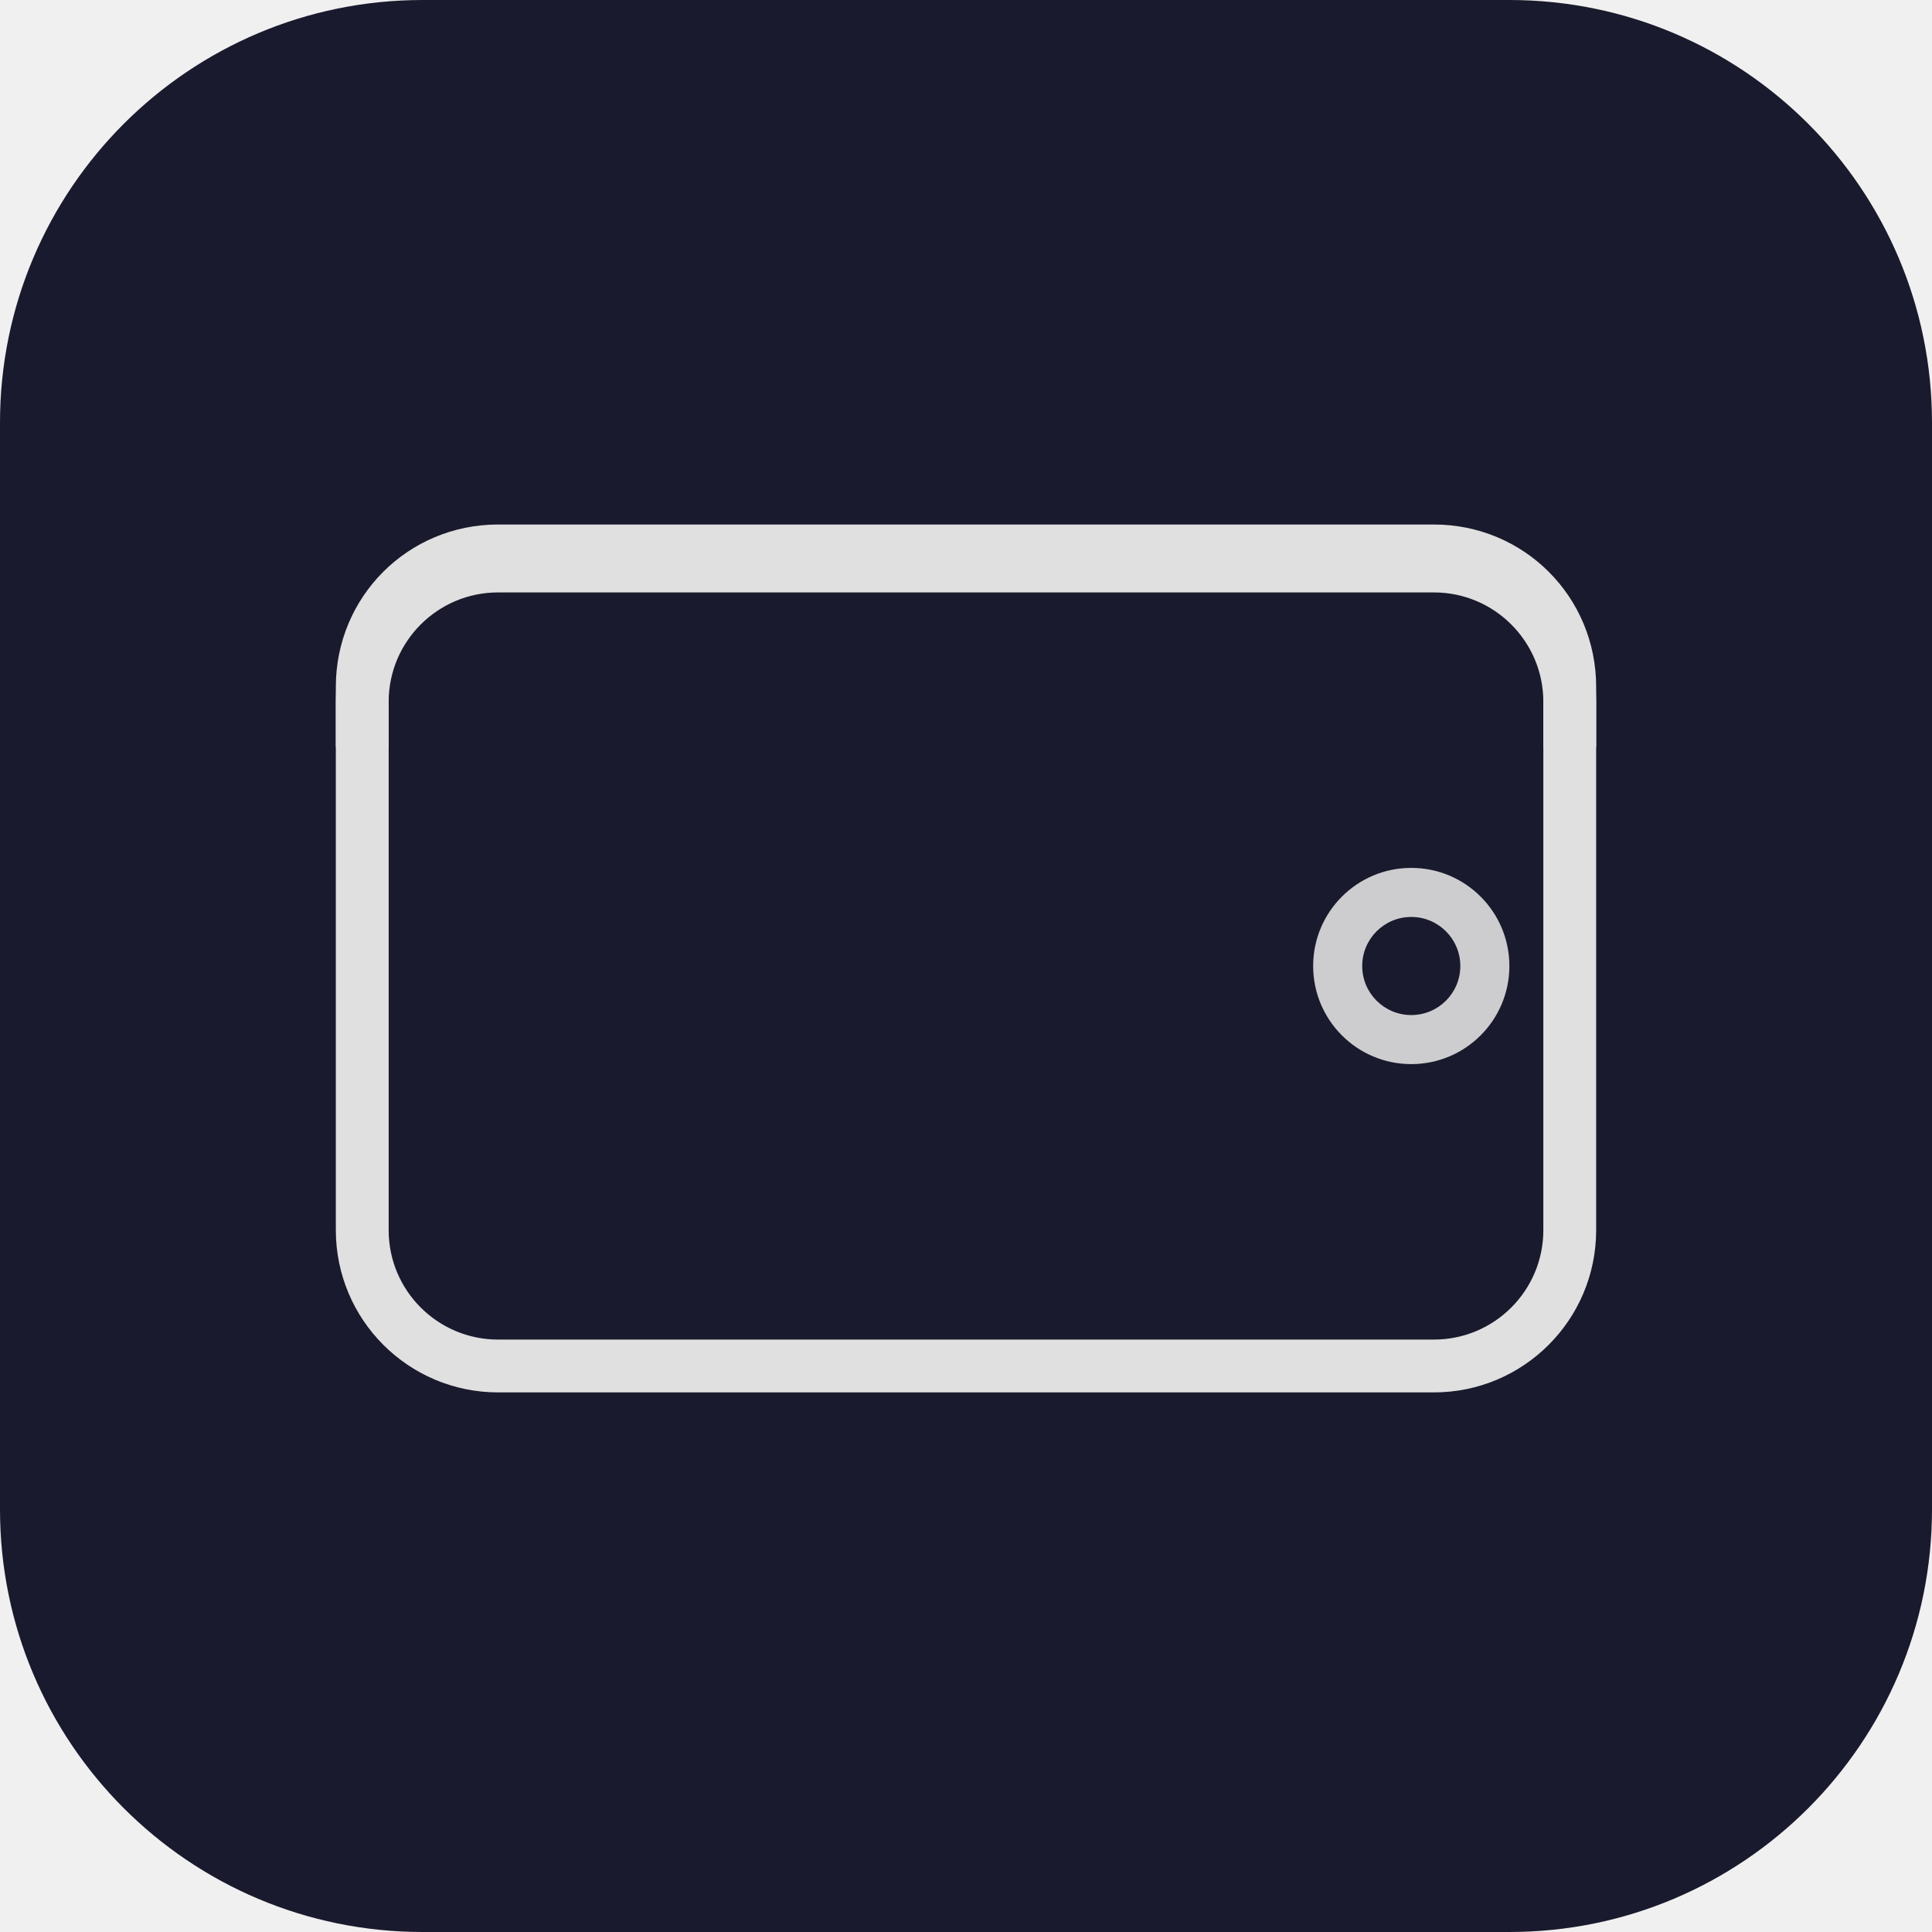
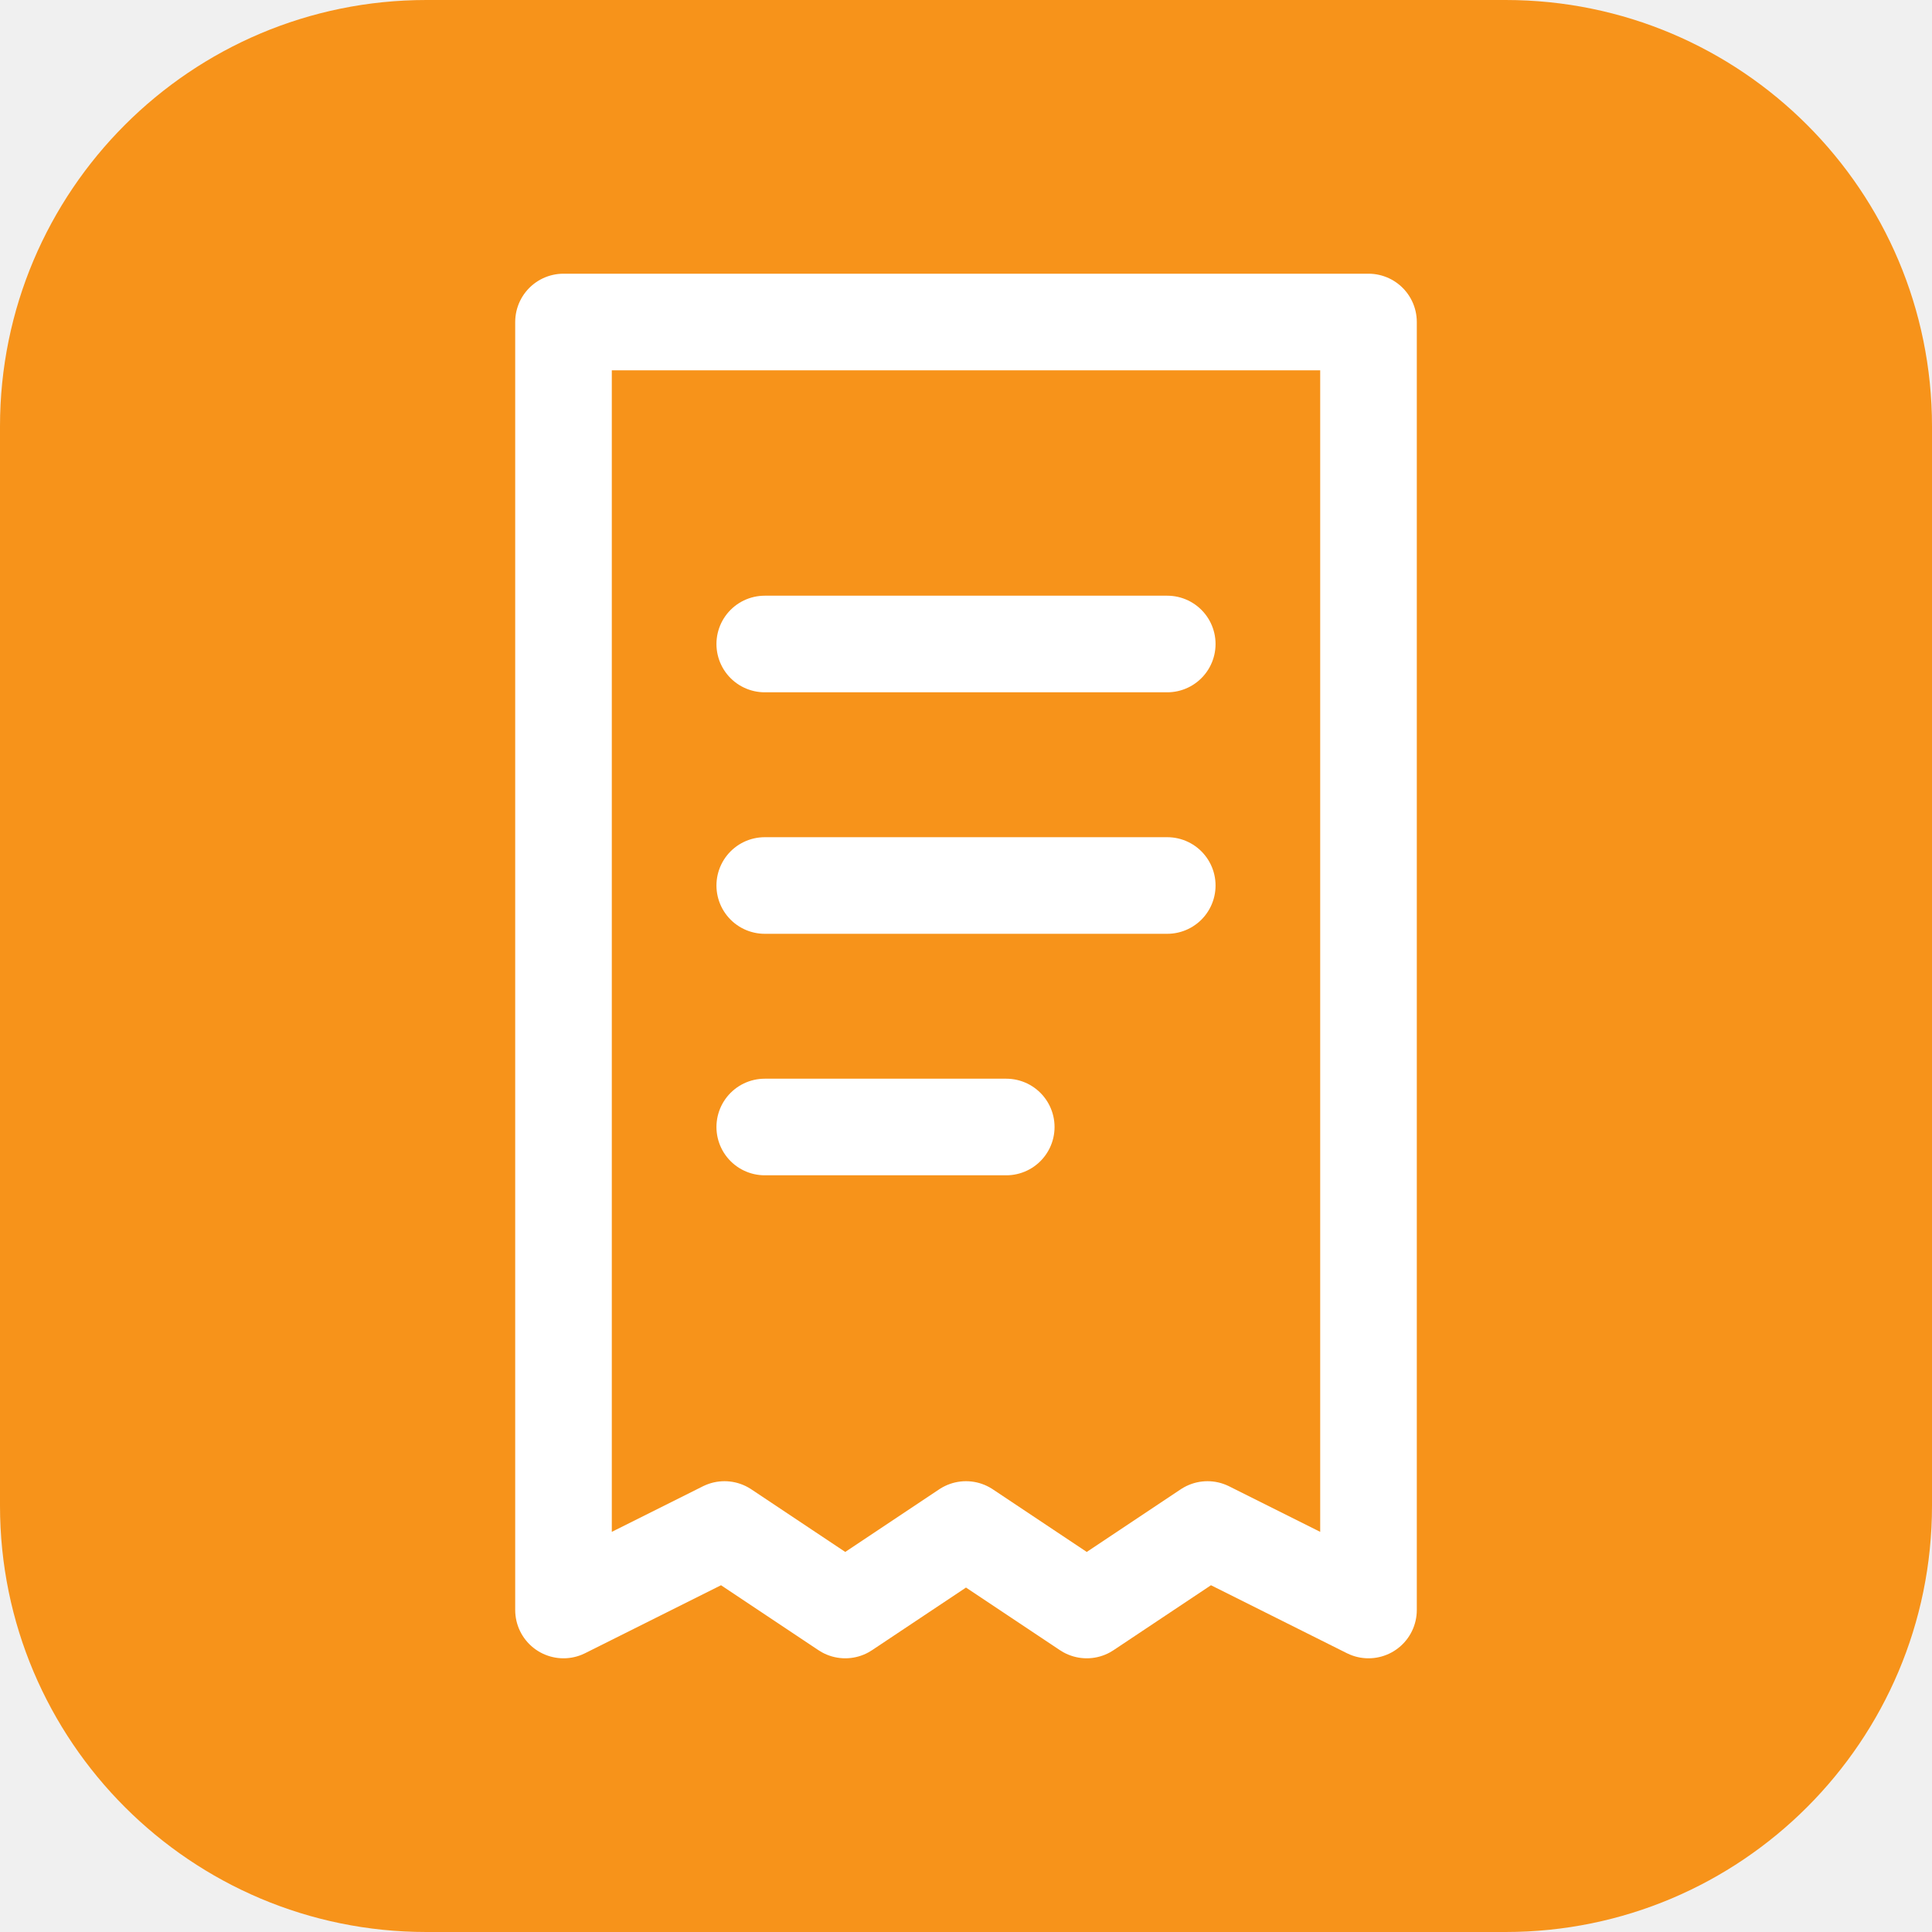
- <svg xmlns="http://www.w3.org/2000/svg" width="512" height="512" viewBox="0 0 512 512" role="img" aria-label="Wallet">
-   <rect width="512" height="512" rx="112" fill="#1a1a2e" />
-   <rect x="96" y="150" width="320" height="212" rx="36" fill="none" stroke="#e0e0e0" stroke-width="14" />
-   <path d="M96 198v-16c0-20 16-36 36-36h248c20 0 36 16 36 36v16" fill="none" stroke="#e0e0e0" stroke-width="14" />
-   <circle cx="374" cy="256" r="26" fill="#e0e0e0" opacity="0.9" />
-   <circle cx="374" cy="256" r="13" fill="#1a1a2e" />
+ <svg xmlns="http://www.w3.org/2000/svg" width="512" height="512" viewBox="0 0 512 512" role="img" aria-label="Ledger receipt">
+   <rect width="512" height="512" rx="113" fill="#f7931a" />
+   <g transform="scale(10.66667)" fill="none" stroke="#fff" stroke-width="2.4" stroke-linecap="round" stroke-linejoin="round">
+     <path d="M14 8h20v32l-4-2-3 2-3-2-3 2-3-2-4 2z M19 16h10 M19 22h10 M19 28h6" />
+   </g>
</svg>
